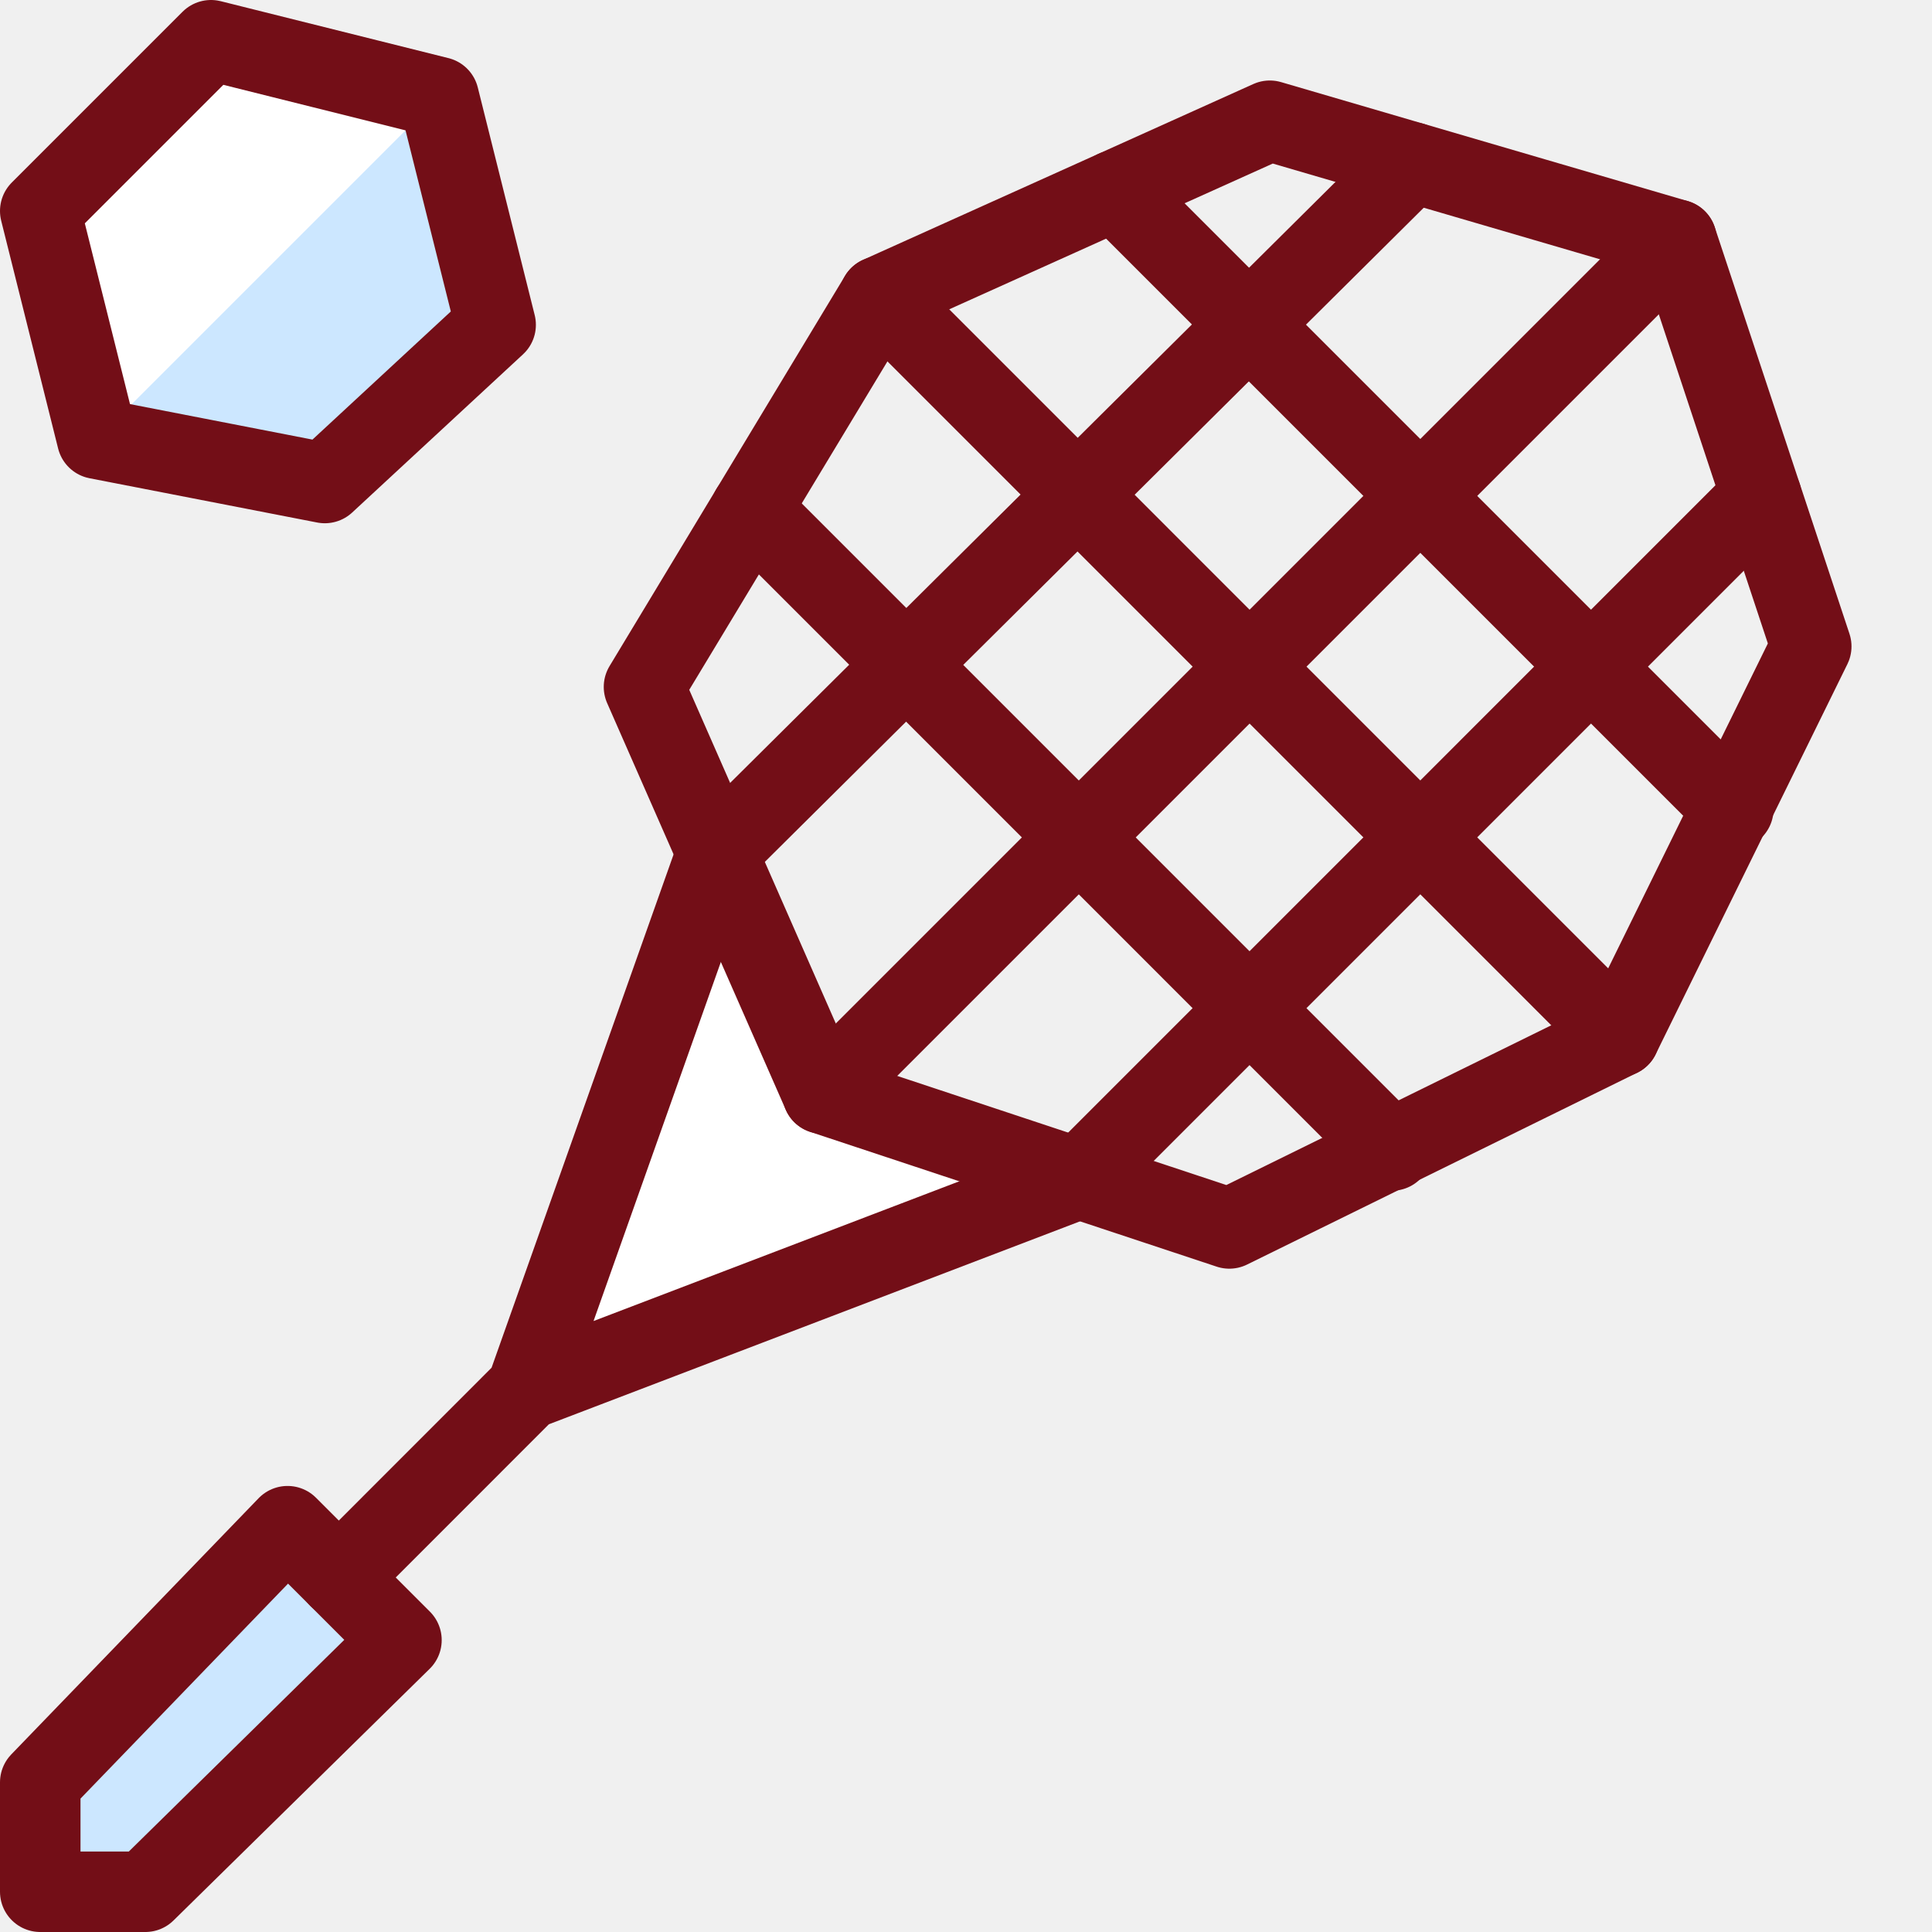
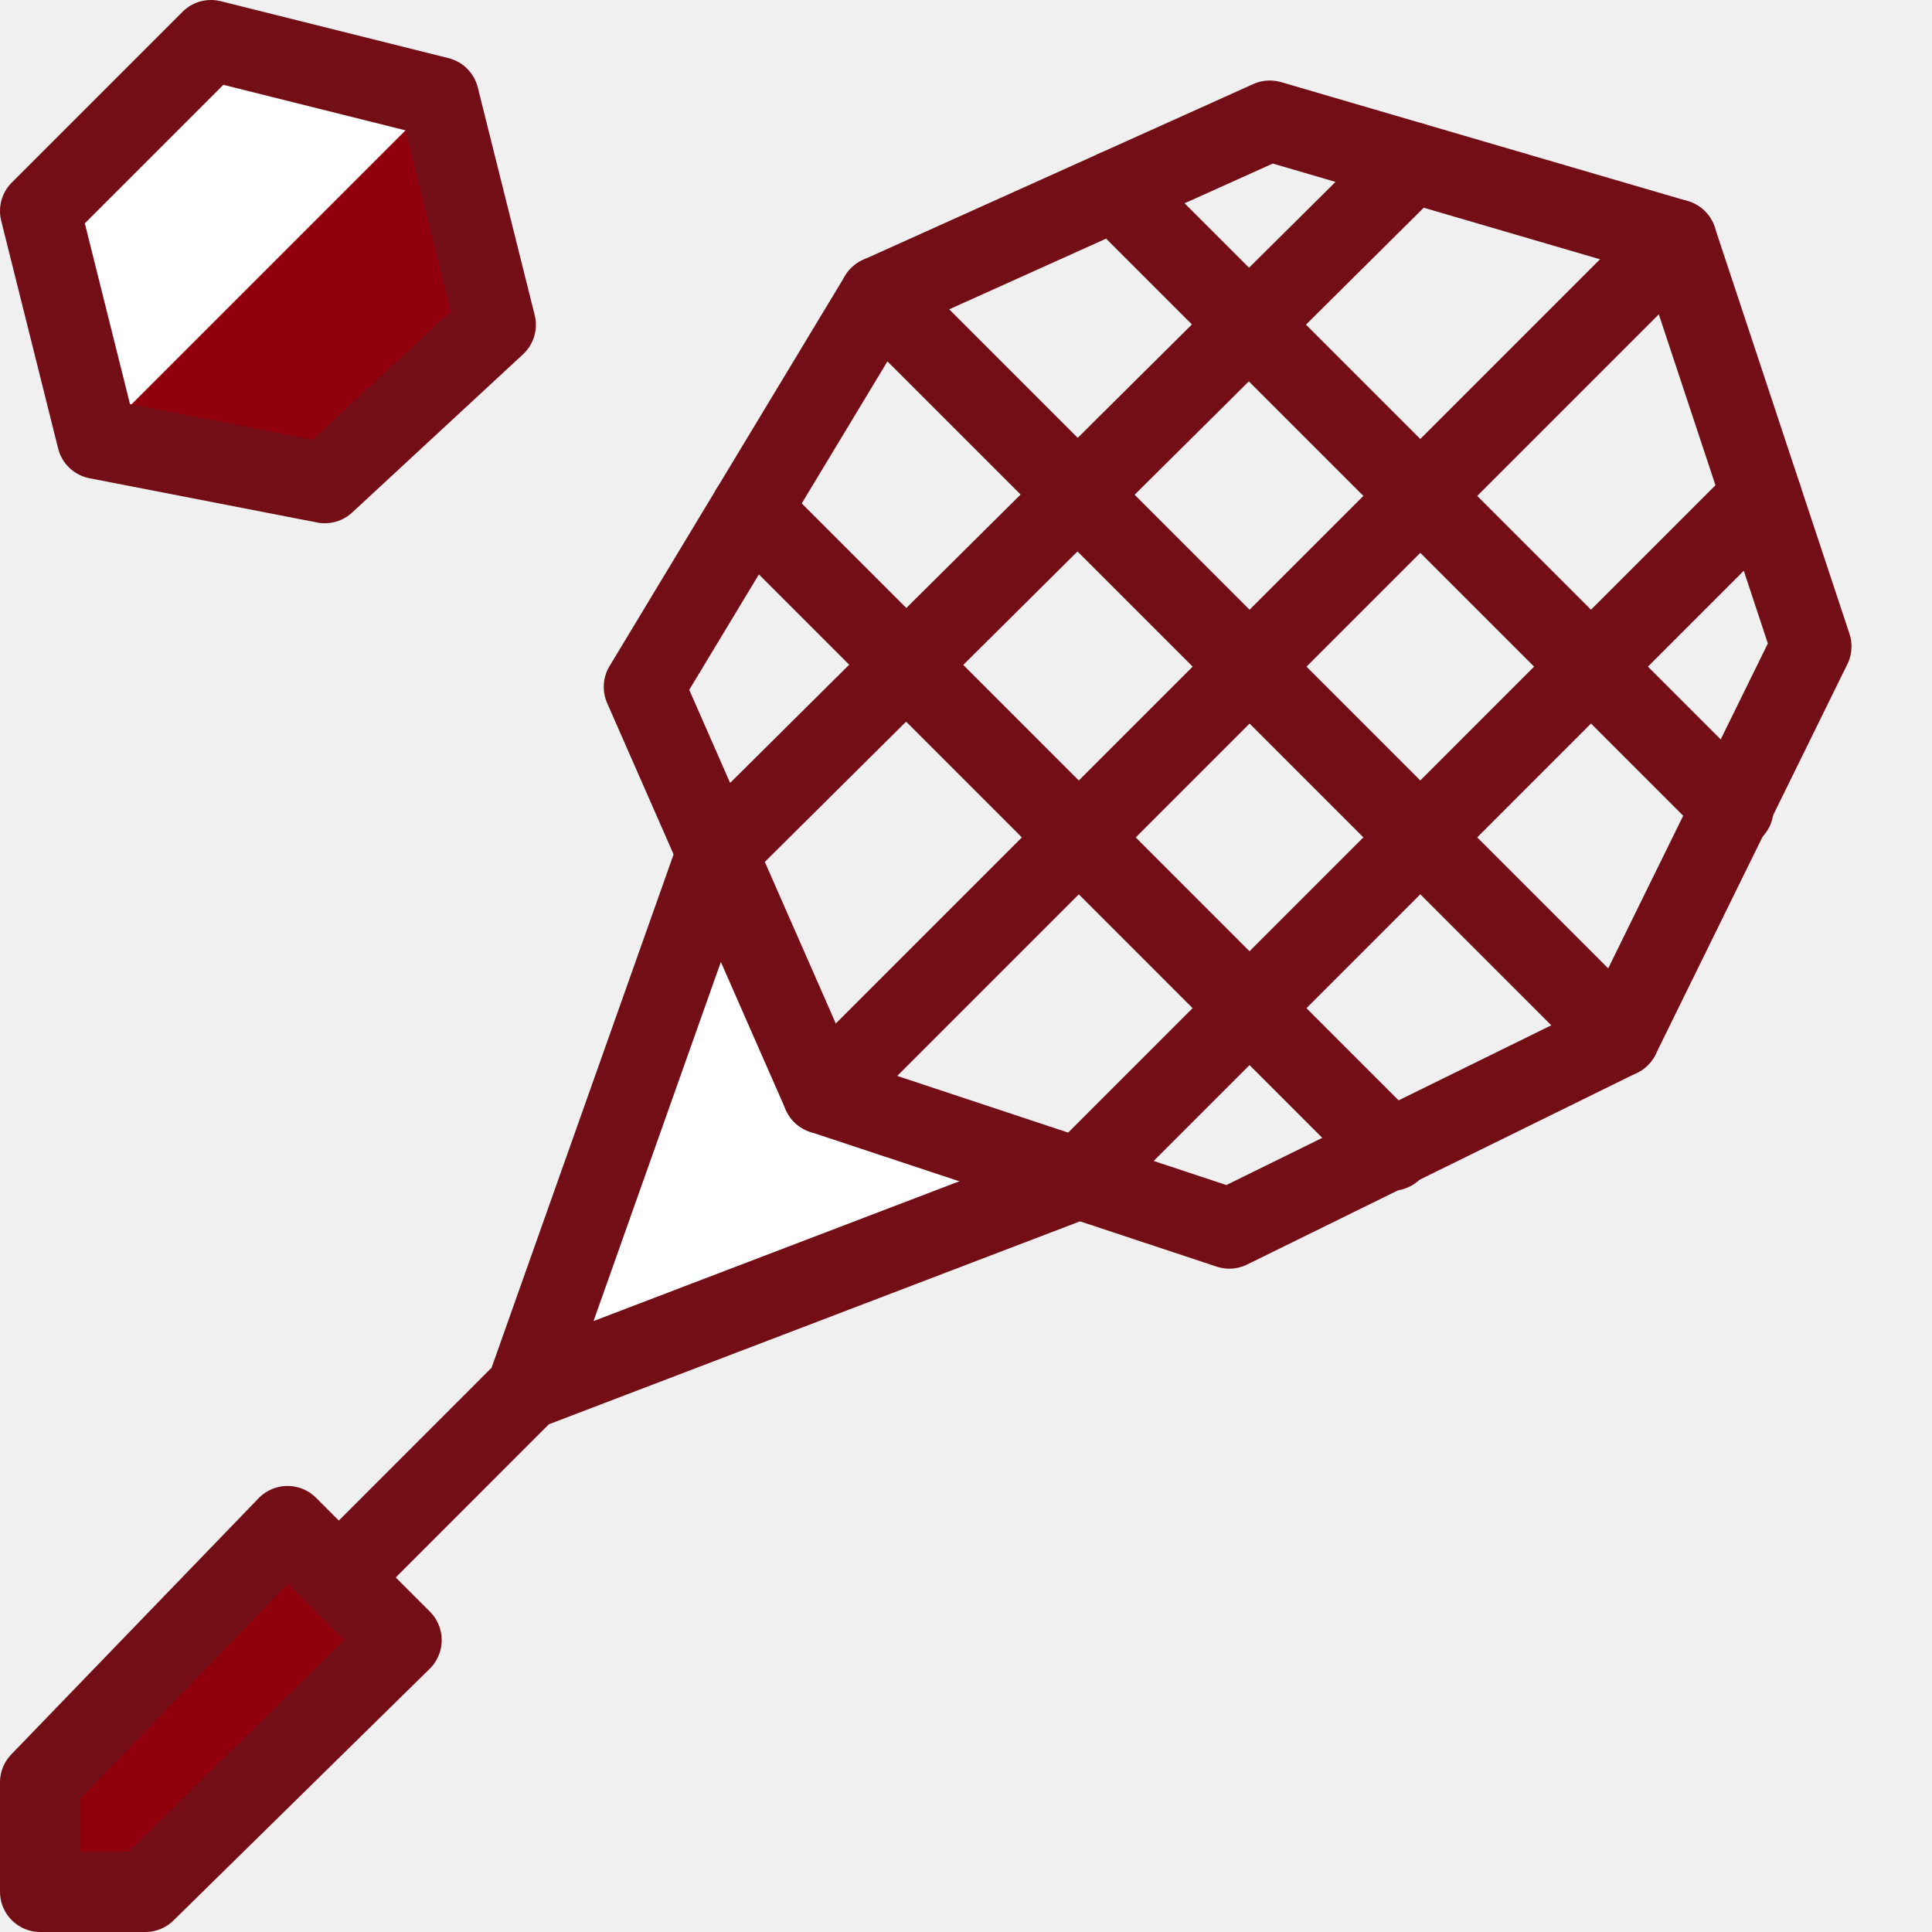
<svg xmlns="http://www.w3.org/2000/svg" width="24" height="24" viewBox="0 0 24 24">
  <g id="Duotone">
    <polygon points="4.035 6 1.207 5.45 0.5 2.621 2.621 0.5 5.45 1.207 6.157 4.035 4.035 6" fill="#fff" />
    <polyline points="6.54 17.264 8.905 10.594 10.219 13.585 13.405 14.641 6.54 17.264" fill="#fff" />
-     <polygon points="5.45 1.207 1.207 5.45 4.035 6 6.157 4.035 5.45 1.207" fill="#cce7ff" />
-     <polygon points="1.805 23.5 0.5 23.5 0.5 22.141 3.572 18.959 4.987 20.374 1.805 23.5" fill="#cce7ff" />
+     <polygon points="5.45 1.207 1.207 5.45 4.035 6 6.157 4.035 5.45 1.207" fill="#90000c" />
+     <polygon points="1.805 23.5 0.5 23.5 0.5 22.141 3.572 18.959 4.987 20.374 1.805 23.5" fill="#90000c" />
    <line x1="13.85" y1="2.367" x2="21.532" y2="10.049" fill="none" stroke="#730e17" stroke-linecap="round" stroke-linejoin="round" />
    <line x1="10.926" y1="3.684" x2="20.118" y2="12.877" fill="none" stroke="#730e17" stroke-linecap="round" stroke-linejoin="round" />
    <line x1="9.329" y1="6.33" x2="17.29" y2="14.292" fill="none" stroke="#730e17" stroke-linecap="round" stroke-linejoin="round" />
    <line x1="20.826" y1="2.978" x2="10.219" y2="13.585" fill="none" stroke="#730e17" stroke-linecap="round" stroke-linejoin="round" />
    <line x1="8.905" y1="10.594" x2="17.543" y2="2.018" fill="none" stroke="#730e17" stroke-linecap="round" stroke-linejoin="round" />
    <line x1="21.881" y1="6.164" x2="13.405" y2="14.641" fill="none" stroke="#730e17" stroke-linecap="round" stroke-linejoin="round" />
    <polygon points="20.118 12.877 15.271 15.26 10.219 13.585 8 8.533 10.926 3.684 15.774 1.5 20.826 2.978 22.5 8.03 20.118 12.877" fill="none" stroke="#730e17" stroke-linecap="round" stroke-linejoin="round" />
    <polygon points="1.805 23.5 0.5 23.5 0.5 22.141 3.572 18.959 4.987 20.374 1.805 23.5" fill="none" stroke="#730e17" stroke-linecap="round" stroke-linejoin="round" />
    <polygon points="4.035 6 1.207 5.45 0.5 2.621 2.621 0.5 5.45 1.207 6.157 4.035 4.035 6" fill="none" stroke="#730e17" stroke-linecap="round" stroke-linejoin="round" />
    <polyline points="13.405 14.641 6.54 17.264 4.209 19.596 6.54 17.264 8.905 10.594" fill="none" stroke="#730e17" stroke-linecap="round" stroke-linejoin="round" />
  </g>
  <g id="Frames-24px">
    <rect width="24" height="24" fill="none" />
  </g>
</svg>
